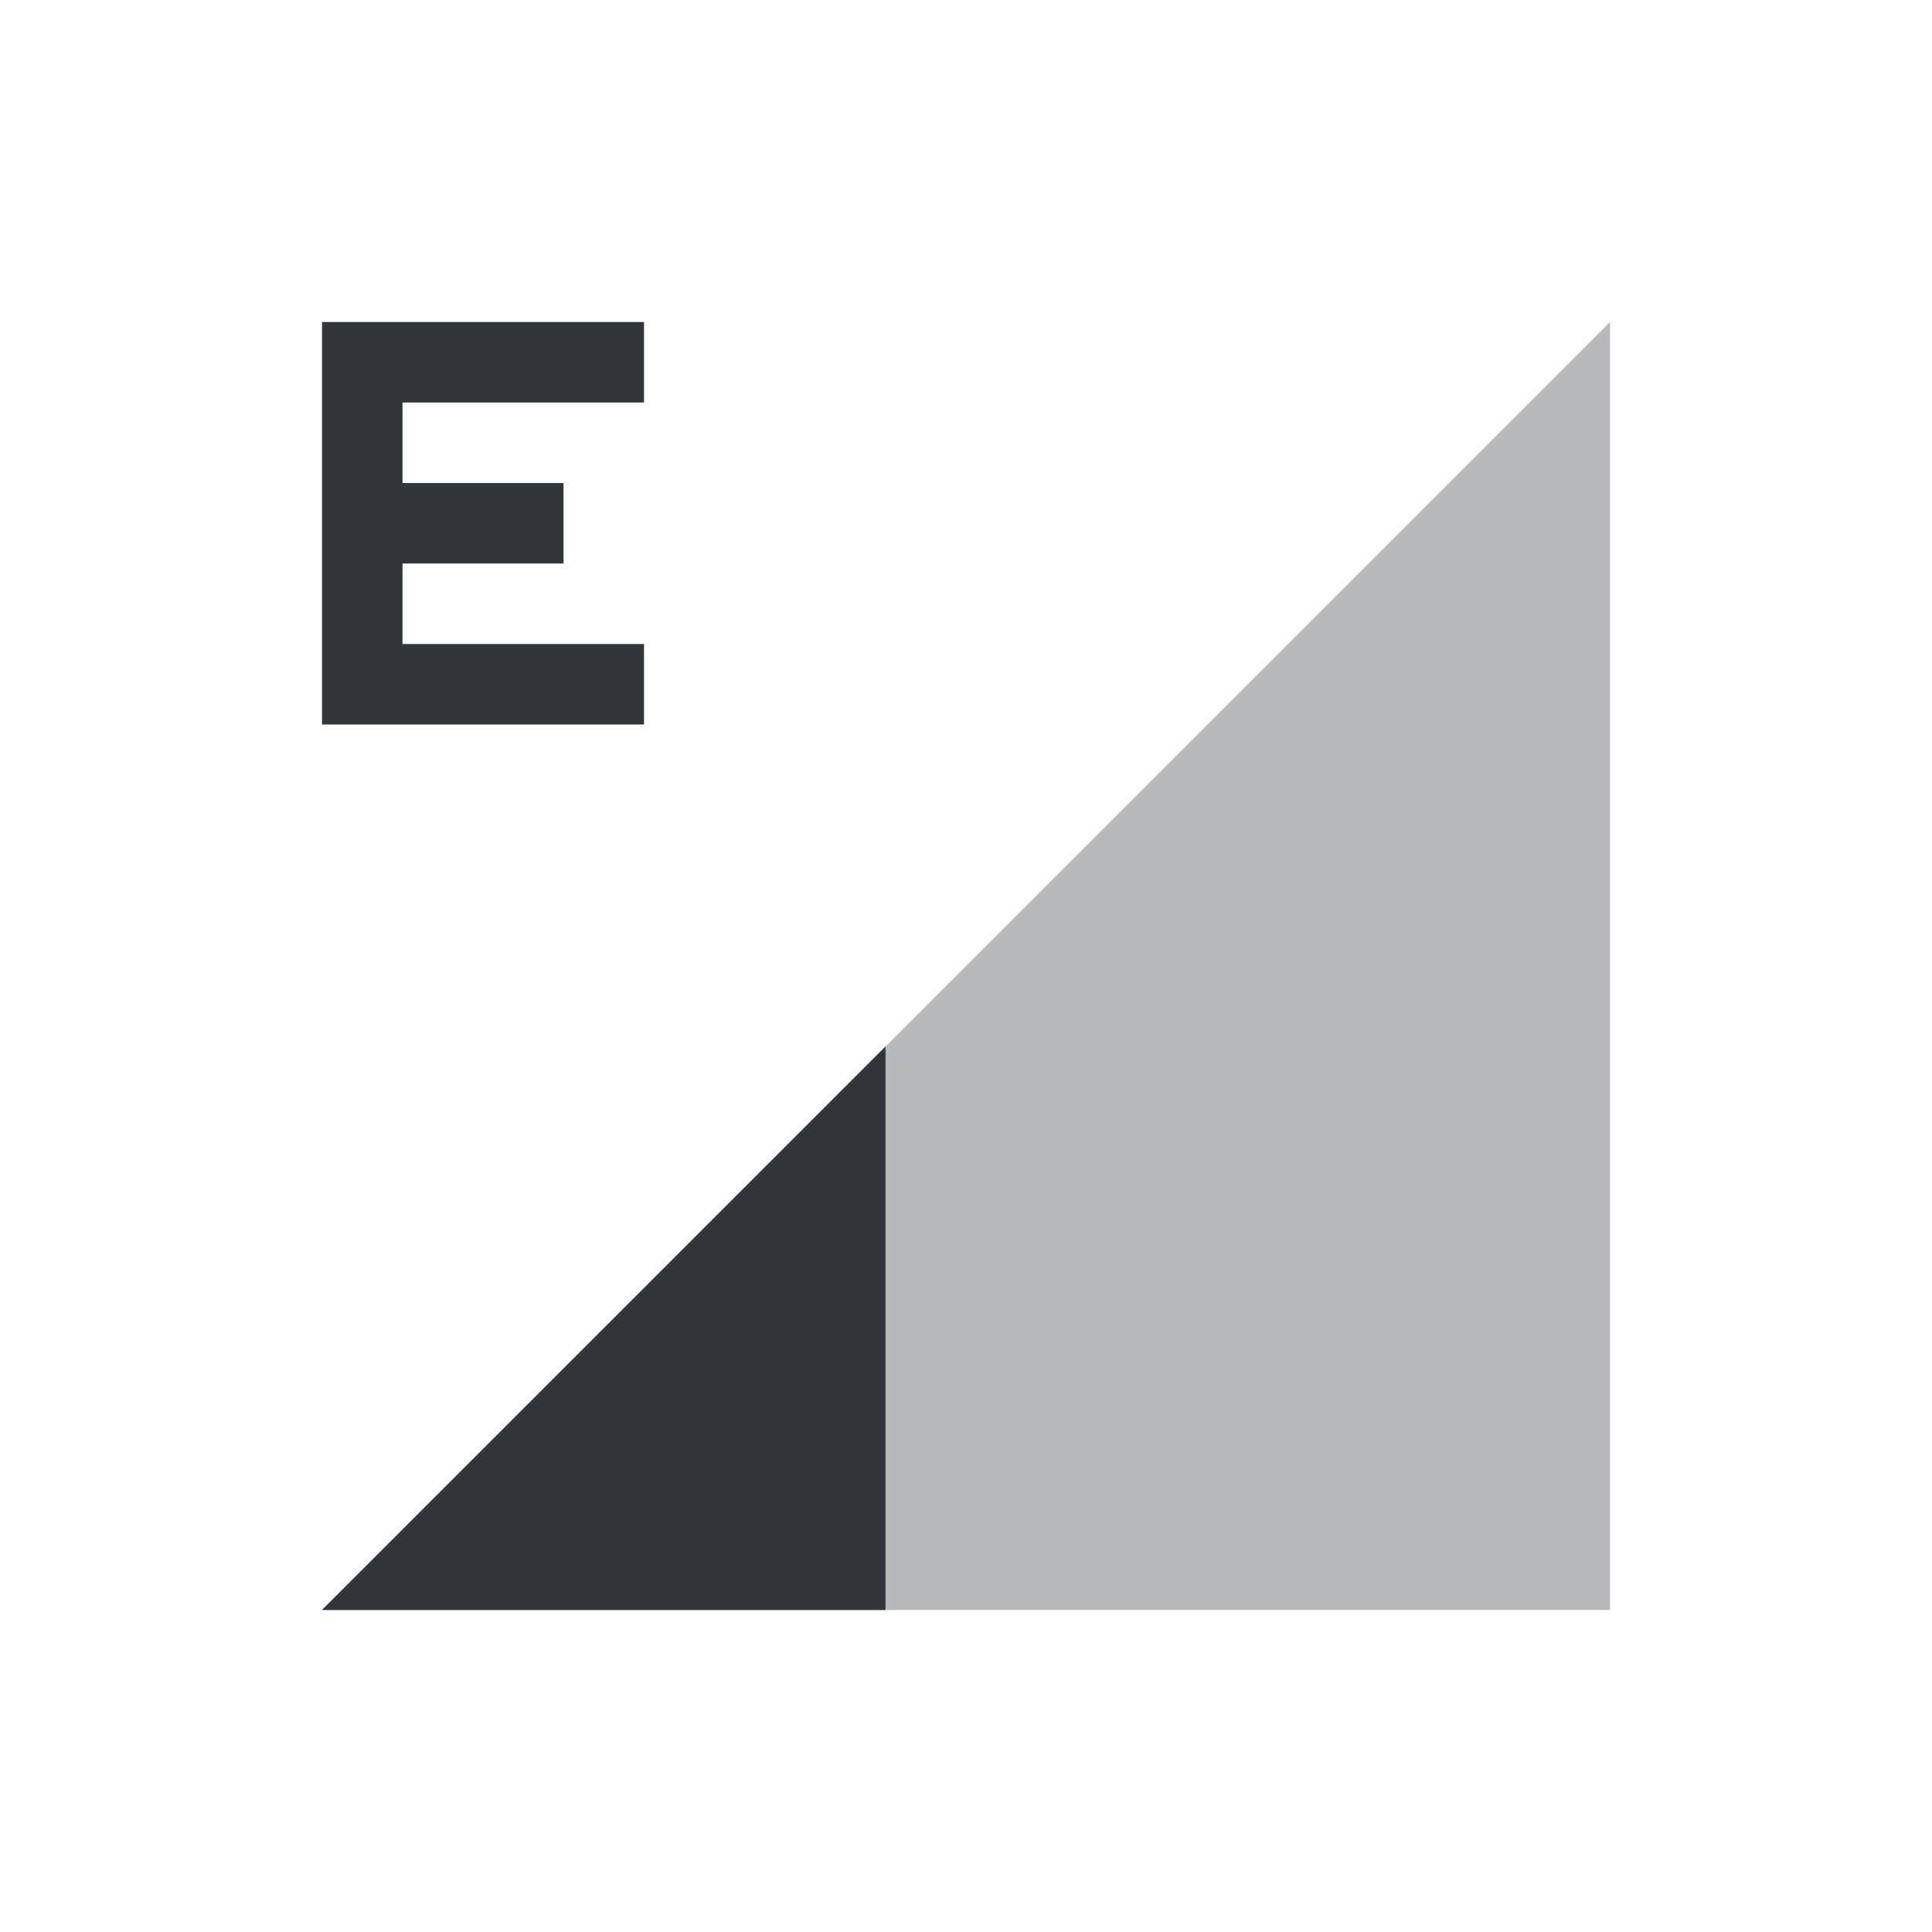
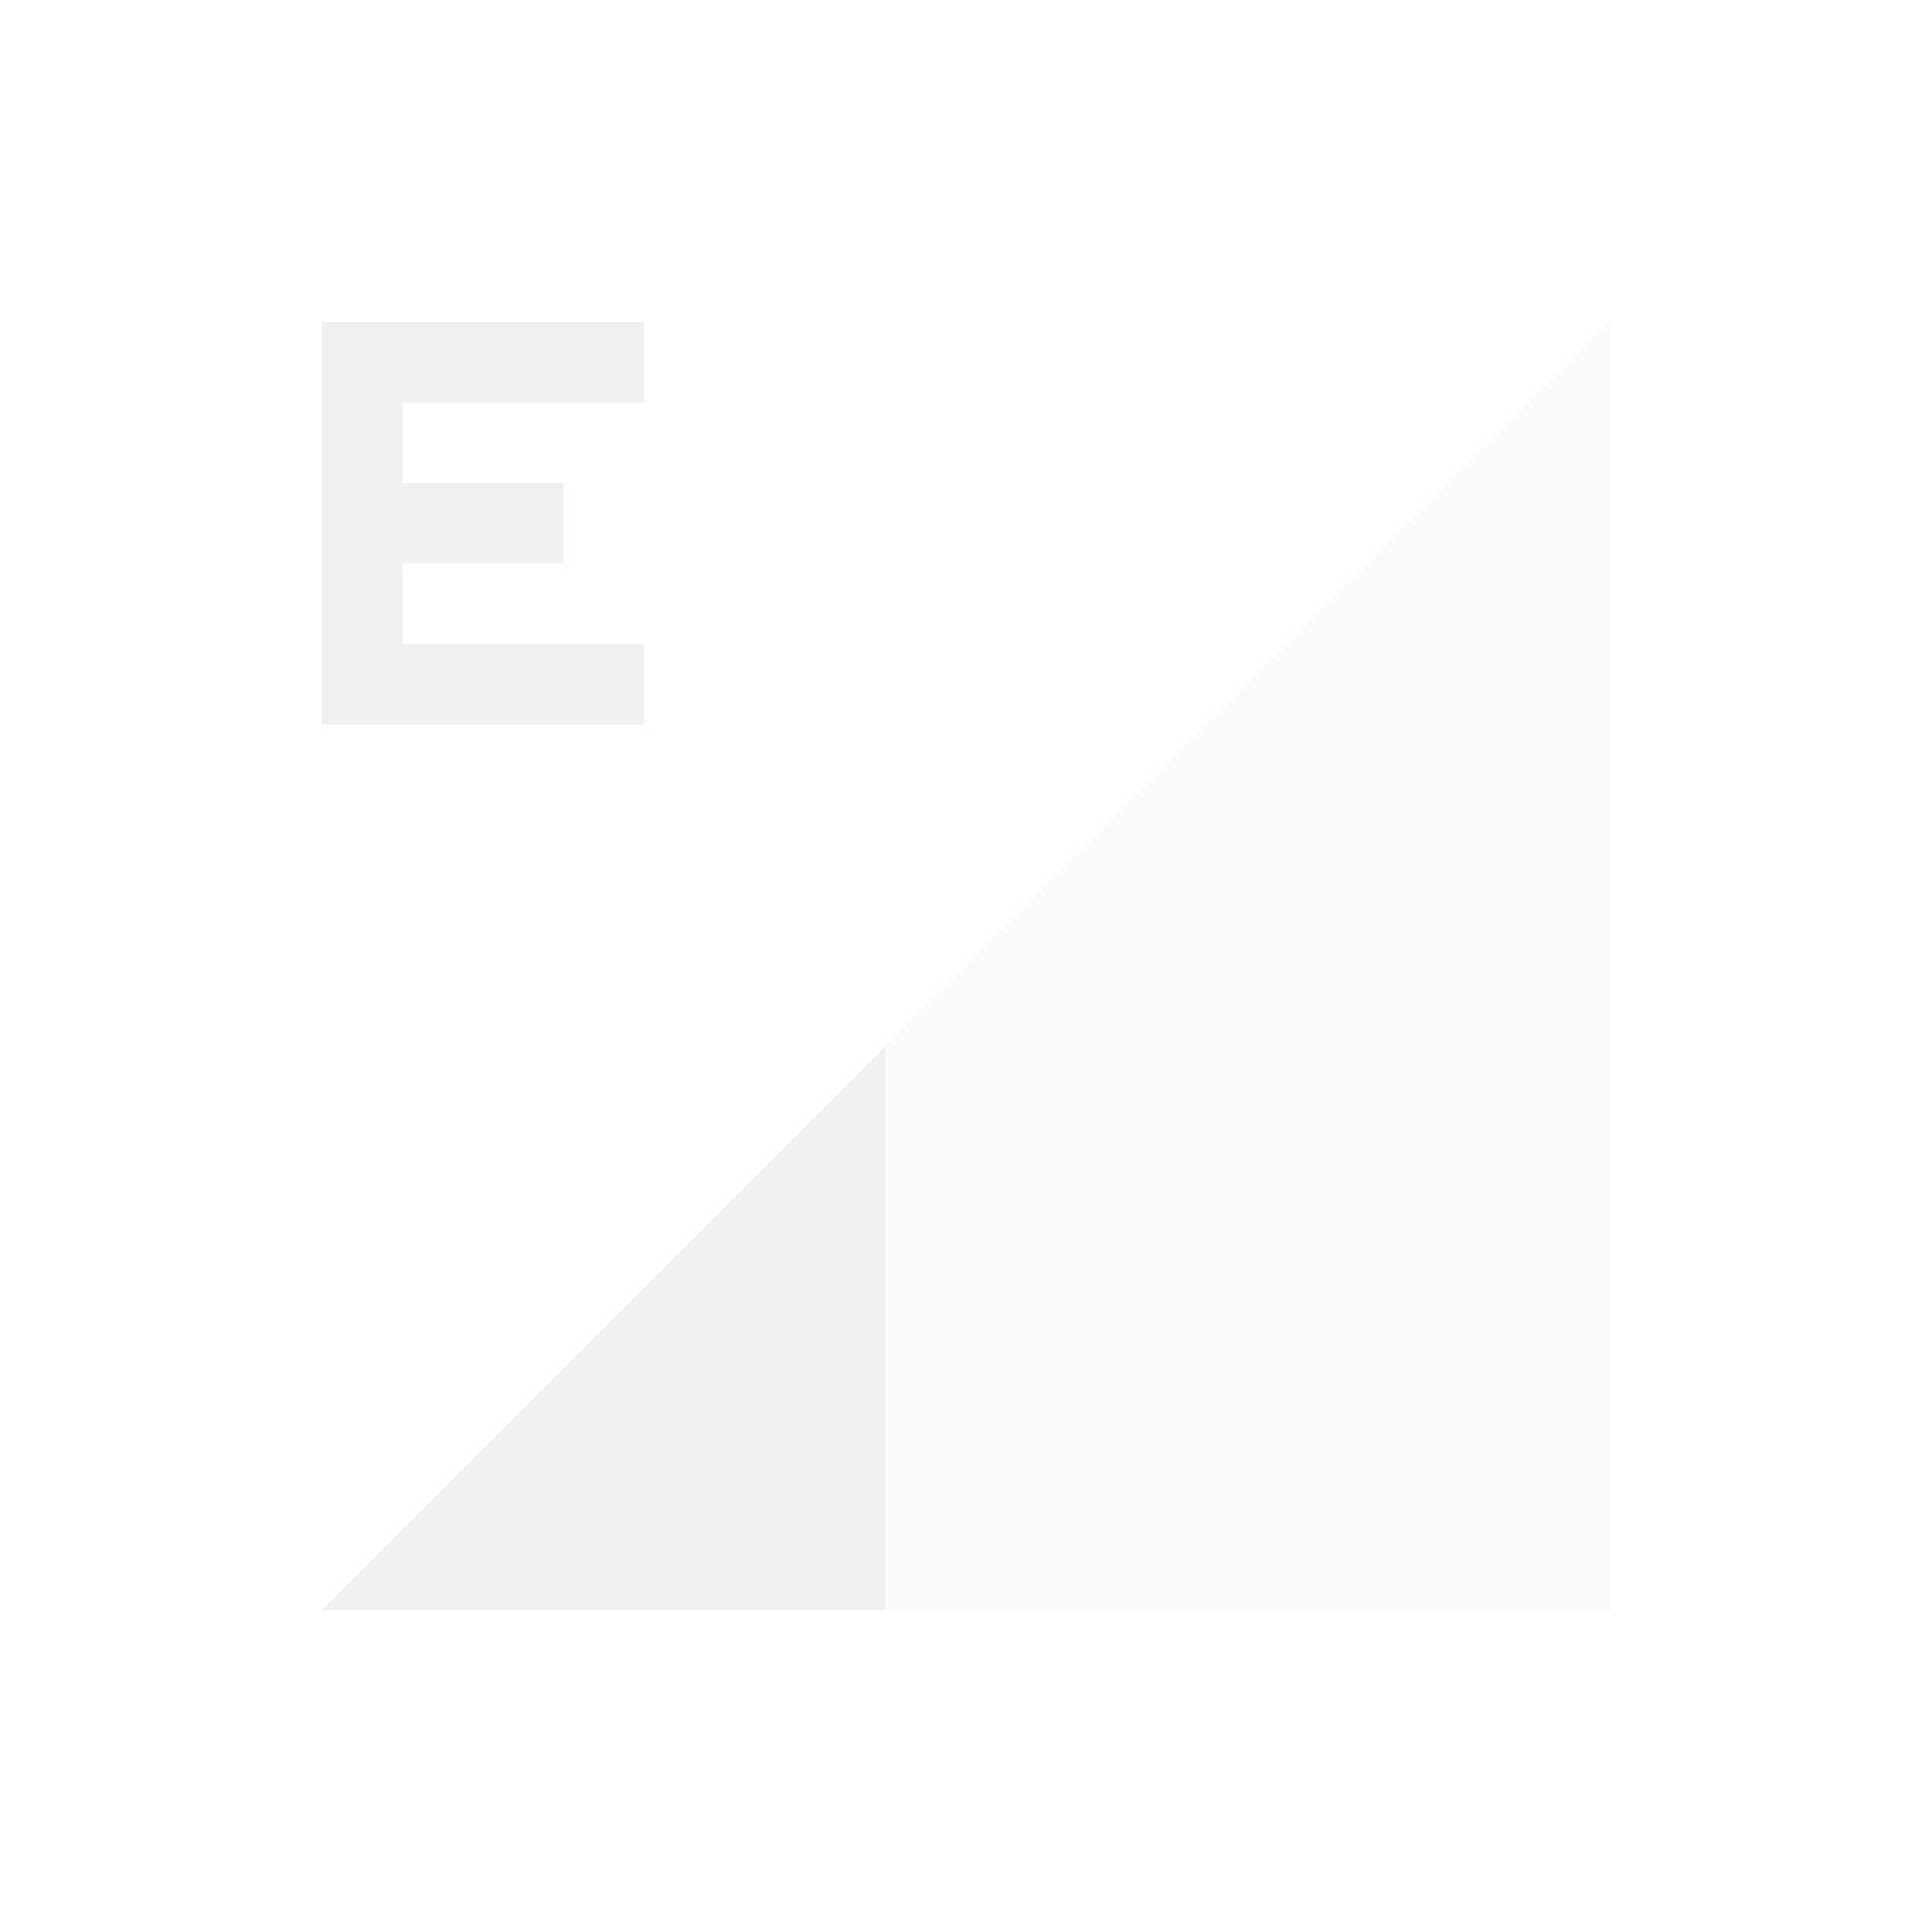
<svg xmlns="http://www.w3.org/2000/svg" height="24" width="24" viewBox="0 0 24 24">
  <defs id="defs4157">
    <style id="current-color-scheme" type="text/css">
      .ColorScheme-Text {
-         color:#31363b;
+         color:#eff0f1;
      }
      </style>
  </defs>
  <g transform="translate(1,1)">
    <path class="ColorScheme-Text" d="M 3,19 19,3 v 16 z" style="opacity:0.35;fill:currentColor;fill-opacity:1;fill-rule:evenodd;stroke:none;stroke-width:1px;stroke-linecap:butt;stroke-linejoin:miter;stroke-opacity:1" id="path4330" />
    <path class="ColorScheme-Text" d="M 10,12 3,19 h 7 z" style="fill:currentColor;fill-opacity:1;fill-rule:evenodd;stroke:none;stroke-width:1px;stroke-linecap:butt;stroke-linejoin:miter;stroke-opacity:1" id="path4317" />
    <path class="ColorScheme-Text" style="fill:currentColor;fill-opacity:1;stroke:none" d="M 3,3 V 7 8 H 7 V 7 H 4 V 6 H 6 V 5 H 4 V 4 H 7 V 3 H 4 Z" id="path5216" />
  </g>
</svg>
